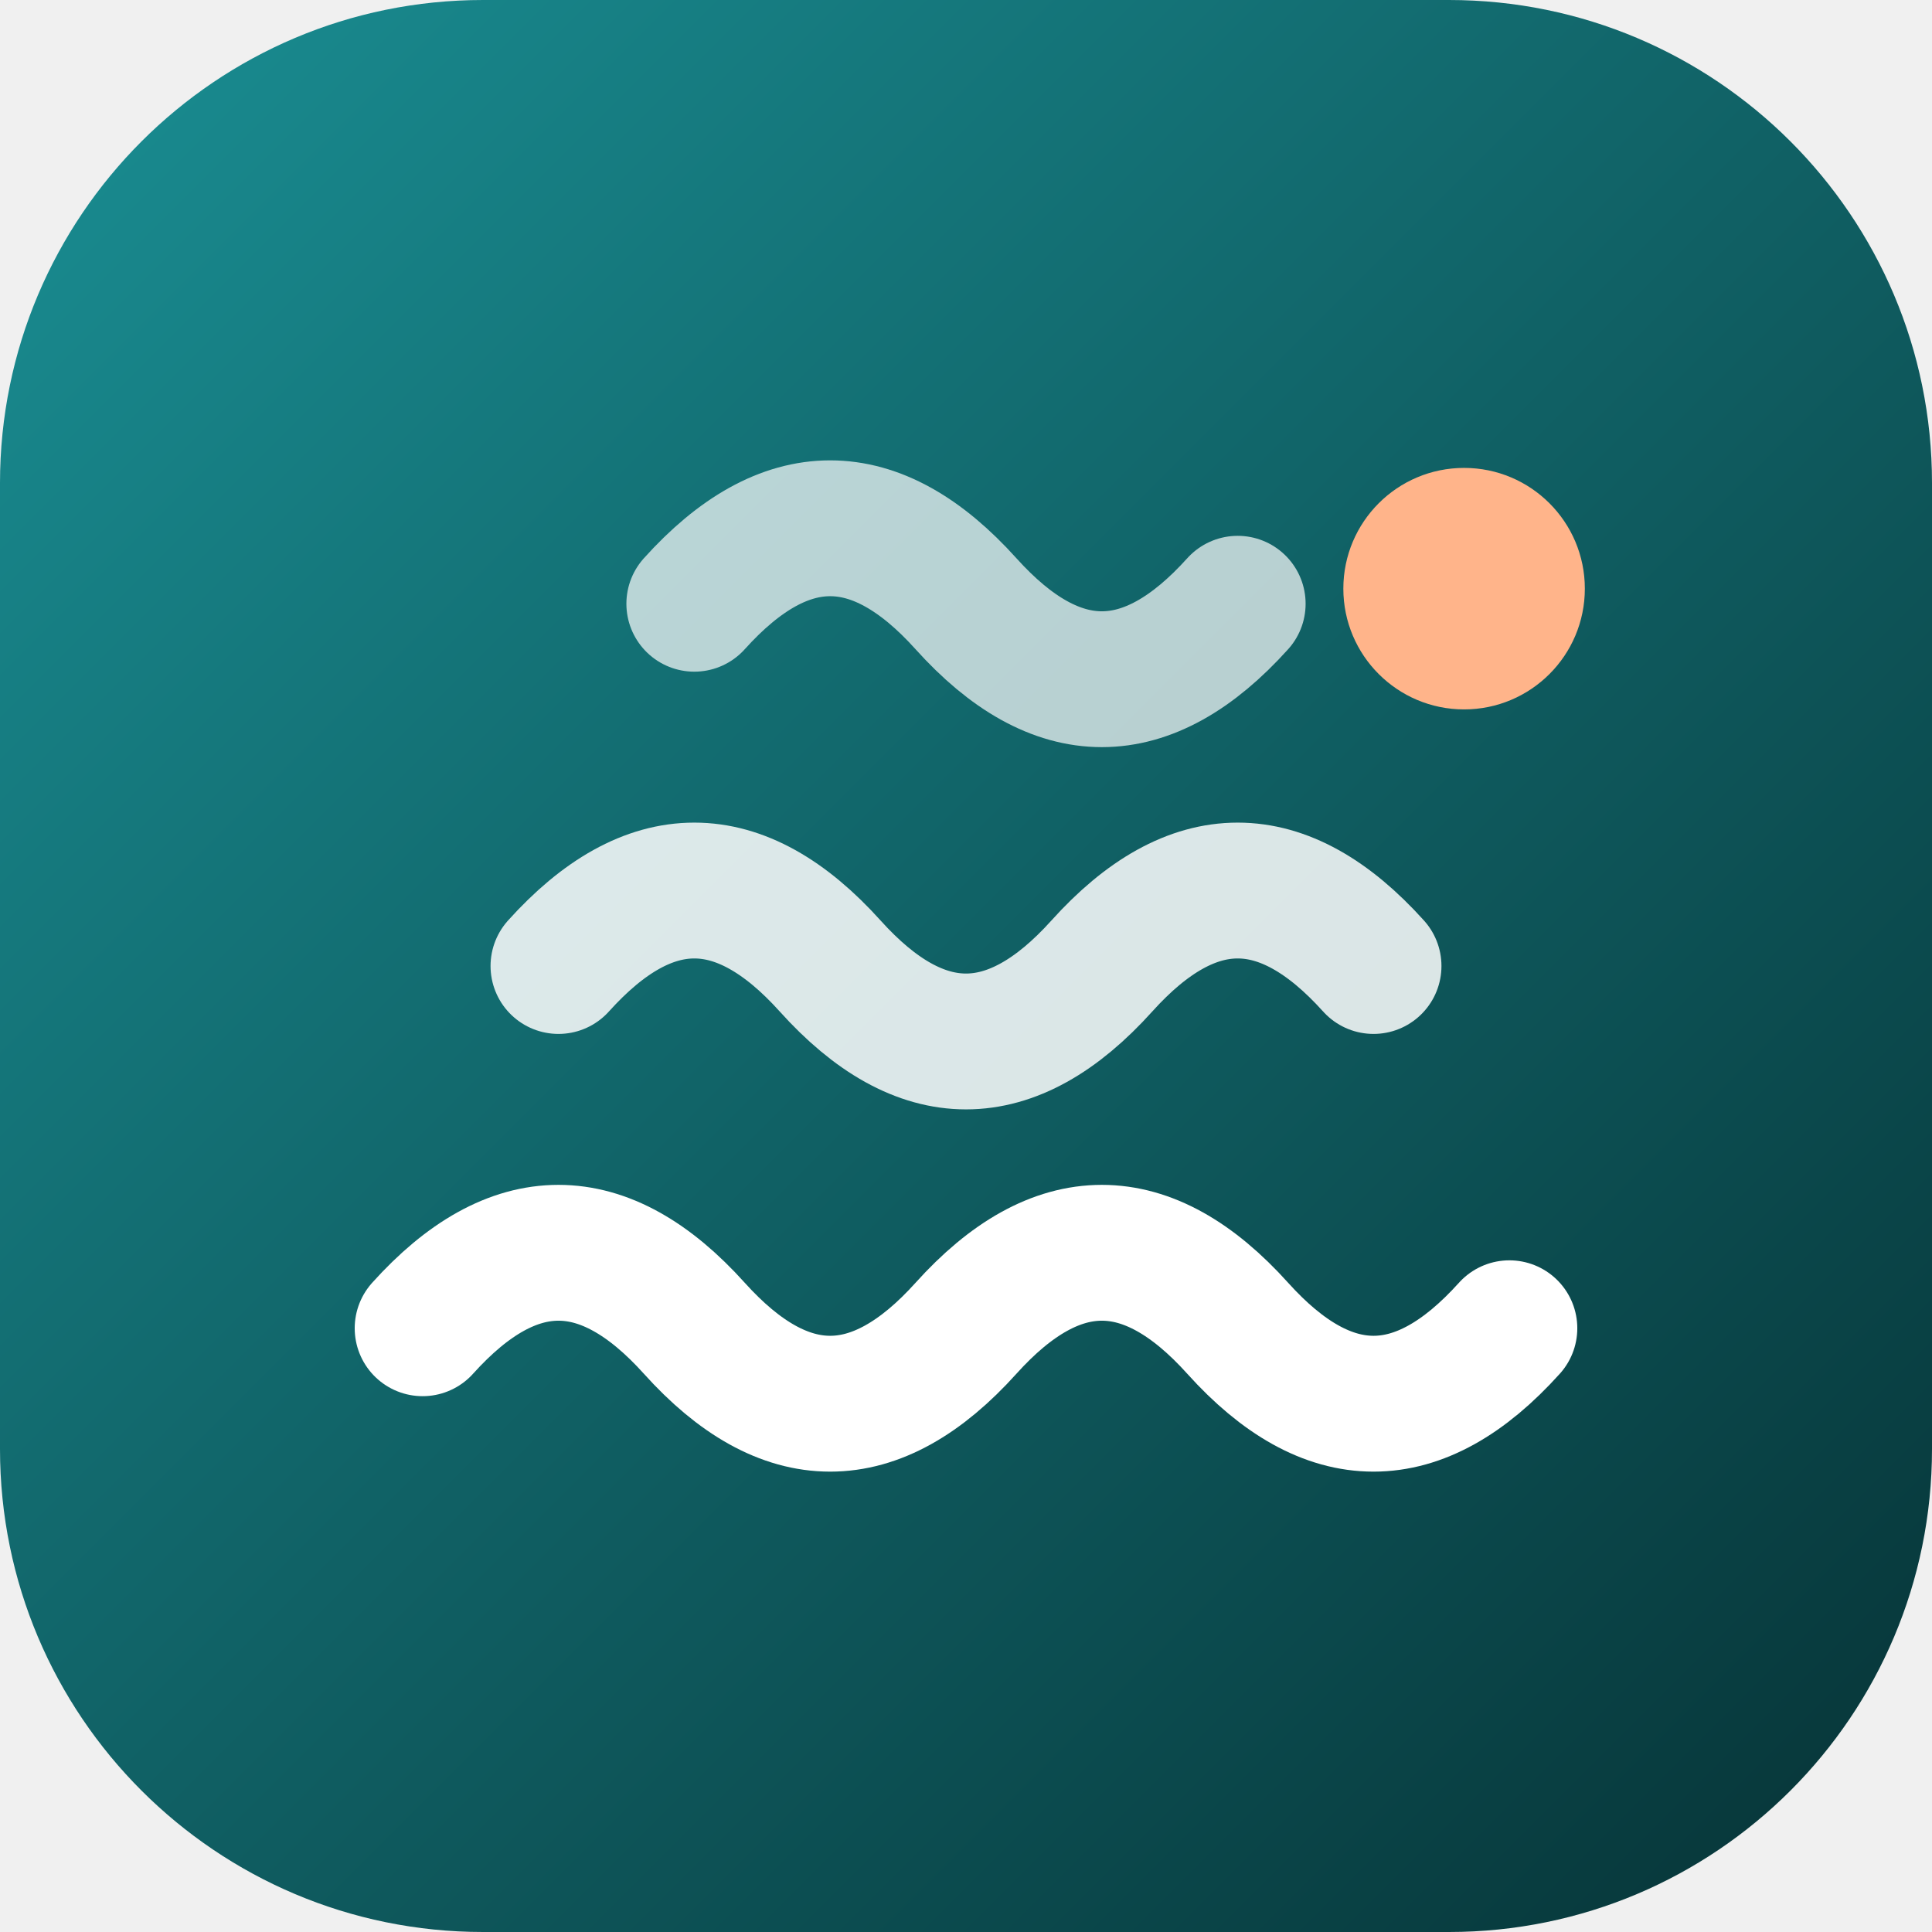
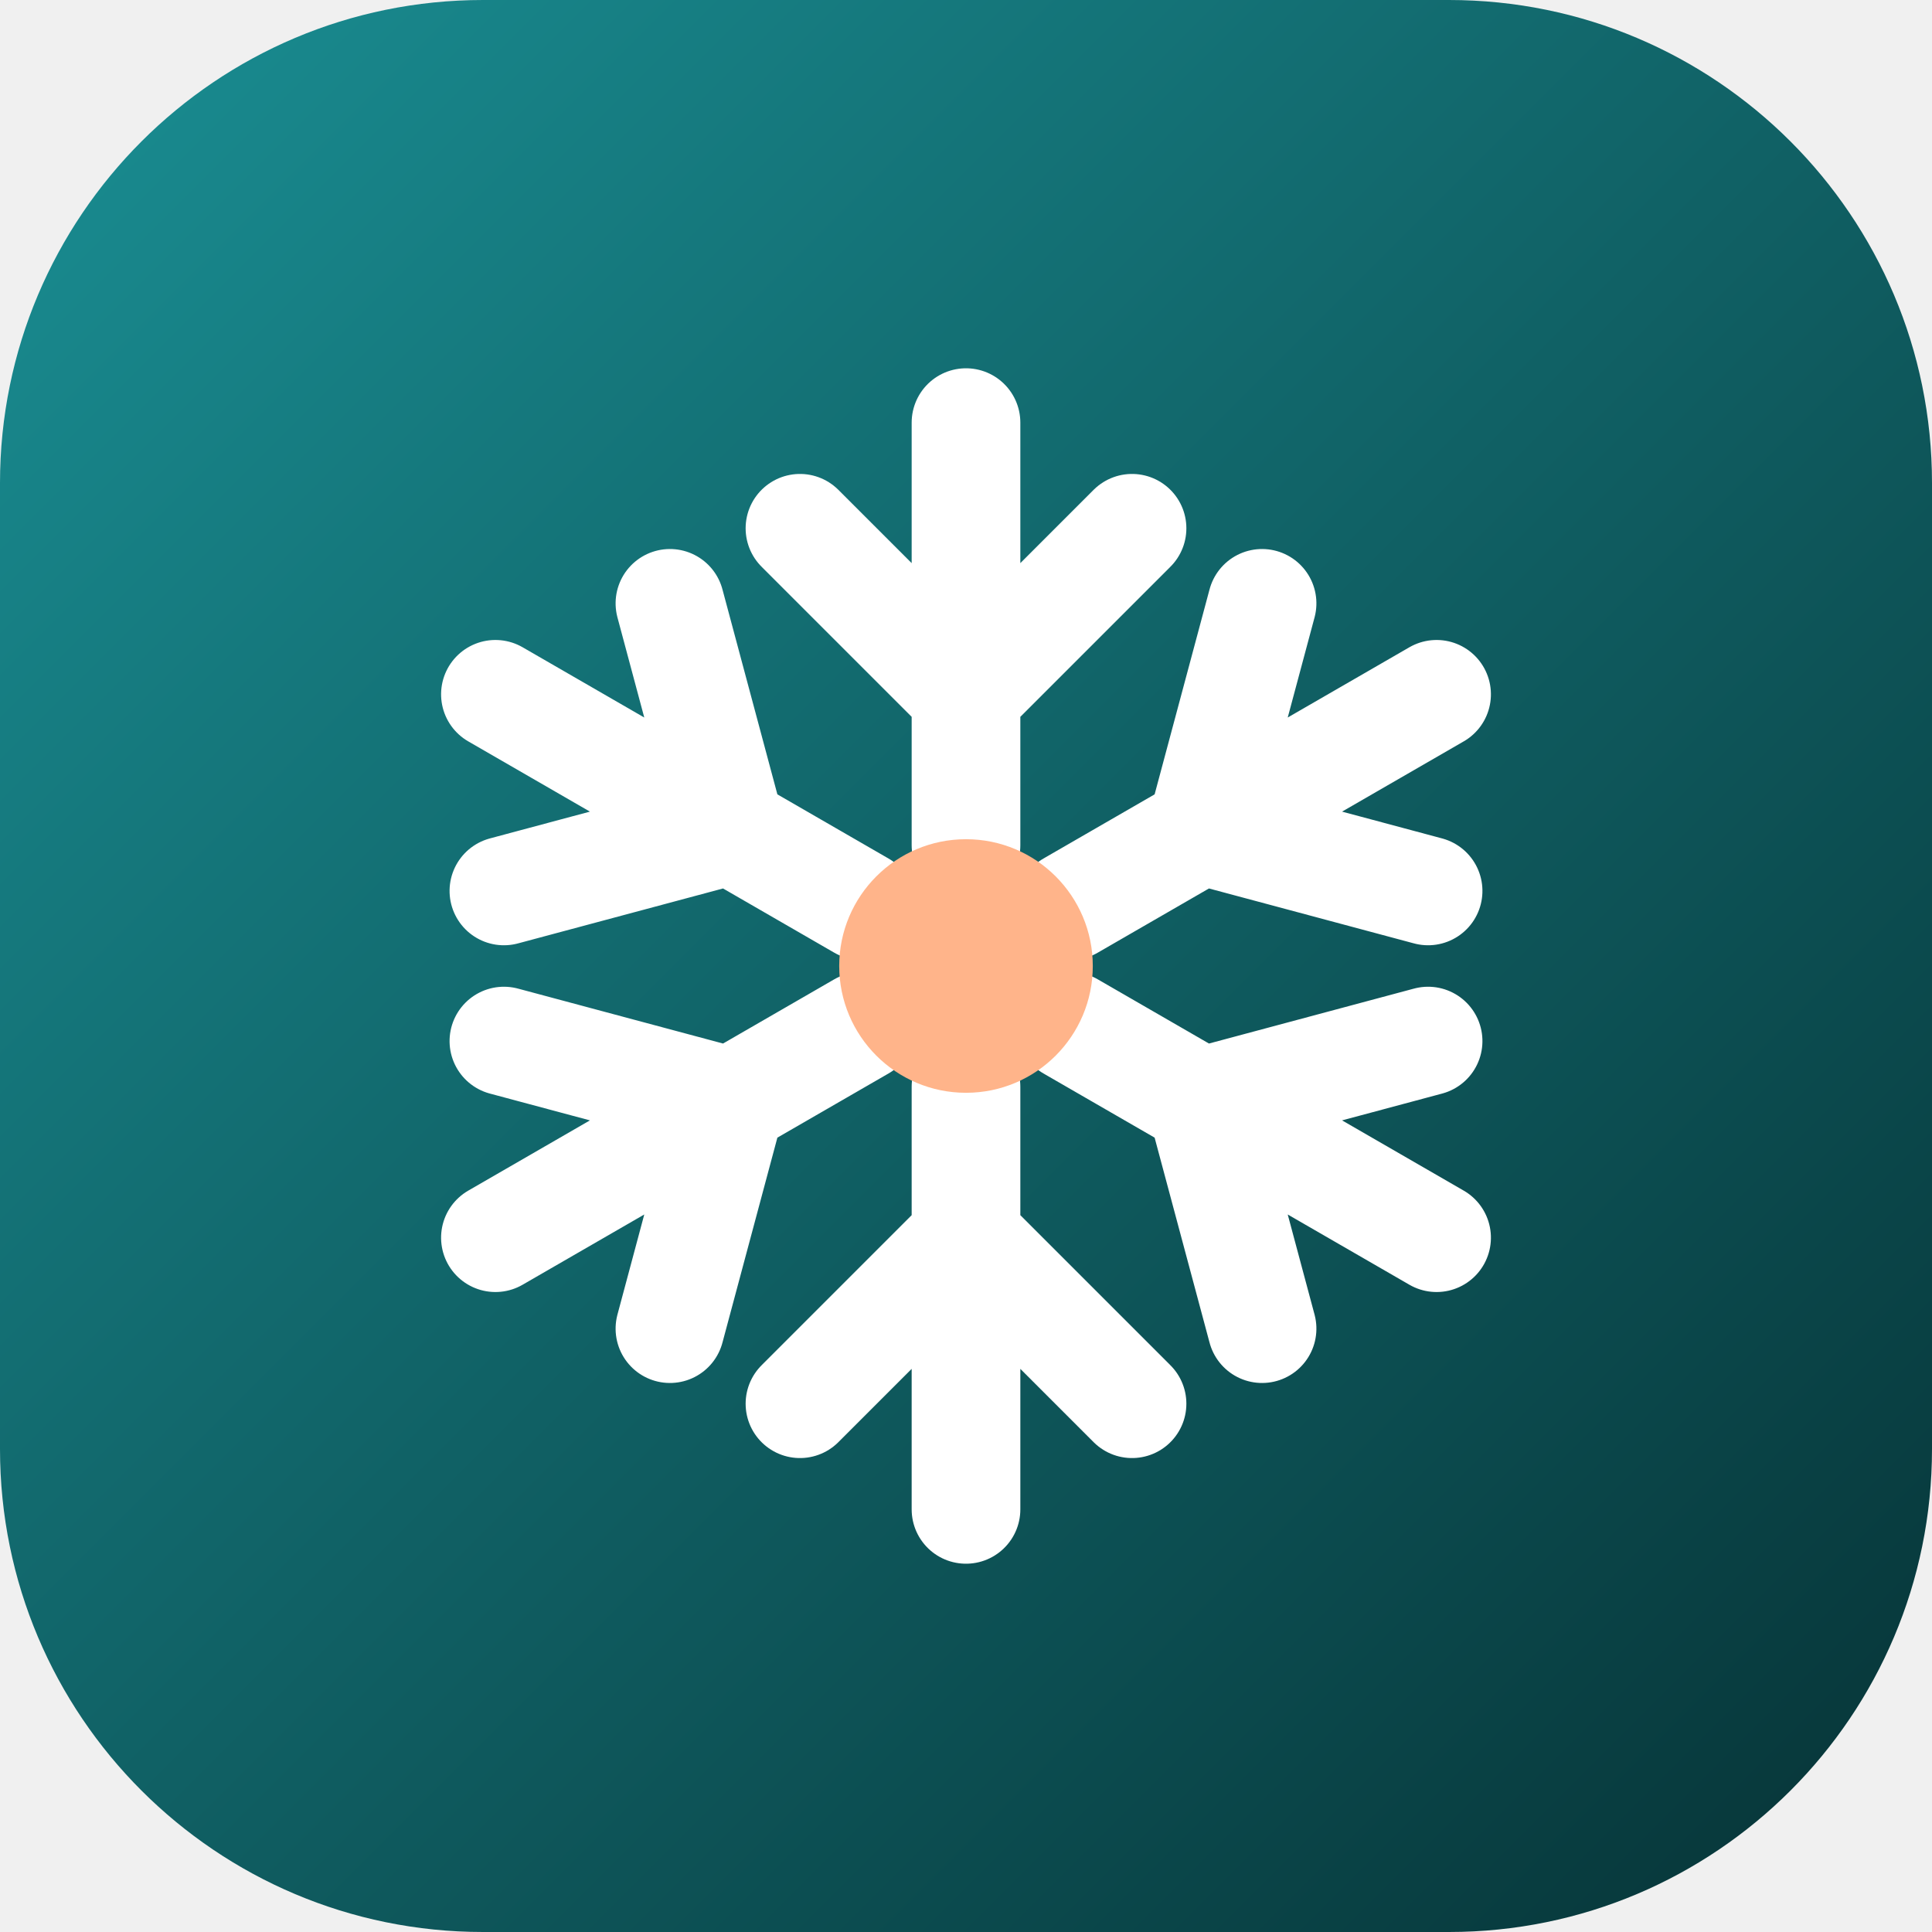
<svg xmlns="http://www.w3.org/2000/svg" viewBox="0 0 64 64">
  <defs>
-     <linearGradient id="boira" x1="0" y1="0" x2="1" y2="1">
+     <linearGradient id="polar" x1="0" y1="0" x2="1" y2="1">
      <stop offset="0" stop-color="#1a8f94" />
      <stop offset="1" stop-color="#063235" />
    </linearGradient>
  </defs>
-   <rect width="64" height="64" rx="16" fill="url(#boira)" />
-   <g fill="none" stroke="#fff" stroke-width="4.5" stroke-linecap="round">
-     <path d="M14 44q4.5-5 9 0t9 0 9 0 9 0" />
-     <path d="M18.5 32q4.5-5 9 0t9 0 9 0" opacity=".85" />
-     <path d="M23 20q4.5-5 9 0t9 0" opacity=".7" />
+   <rect width="64" height="64" rx="16" fill="url(#polar)" />
+   <g fill="none" stroke="#fff" stroke-width="3.6" stroke-linecap="round" stroke-linejoin="round">
+     <path id="brazo" d="M32 28V14M26.5 17.5 32 23l5.5-5.5" />
+     <use href="#brazo" transform="rotate(60 32 32)" />
+     <use href="#brazo" transform="rotate(120 32 32)" />
+     <use href="#brazo" transform="rotate(180 32 32)" />
+     <use href="#brazo" transform="rotate(240 32 32)" />
+     <use href="#brazo" transform="rotate(300 32 32)" />
  </g>
-   <circle cx="48.5" cy="19.5" r="4" fill="#ffb48a" />
+   <circle cx="32" cy="32" r="4.2" fill="#ffb48a" />
</svg>
